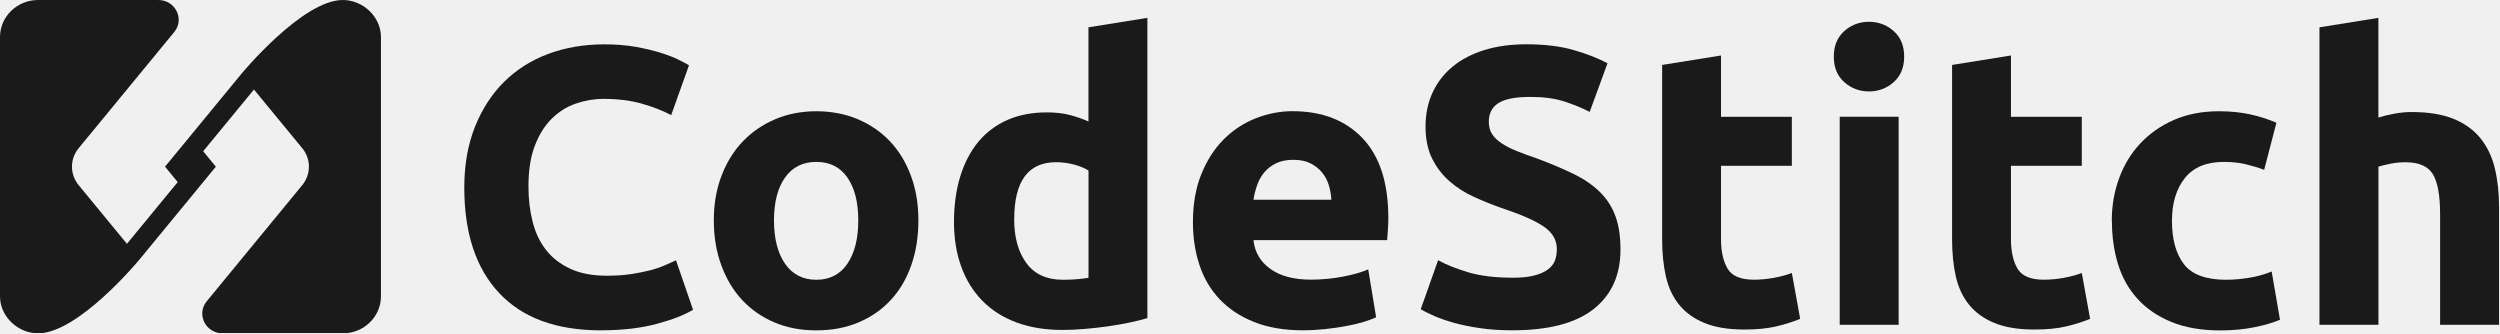
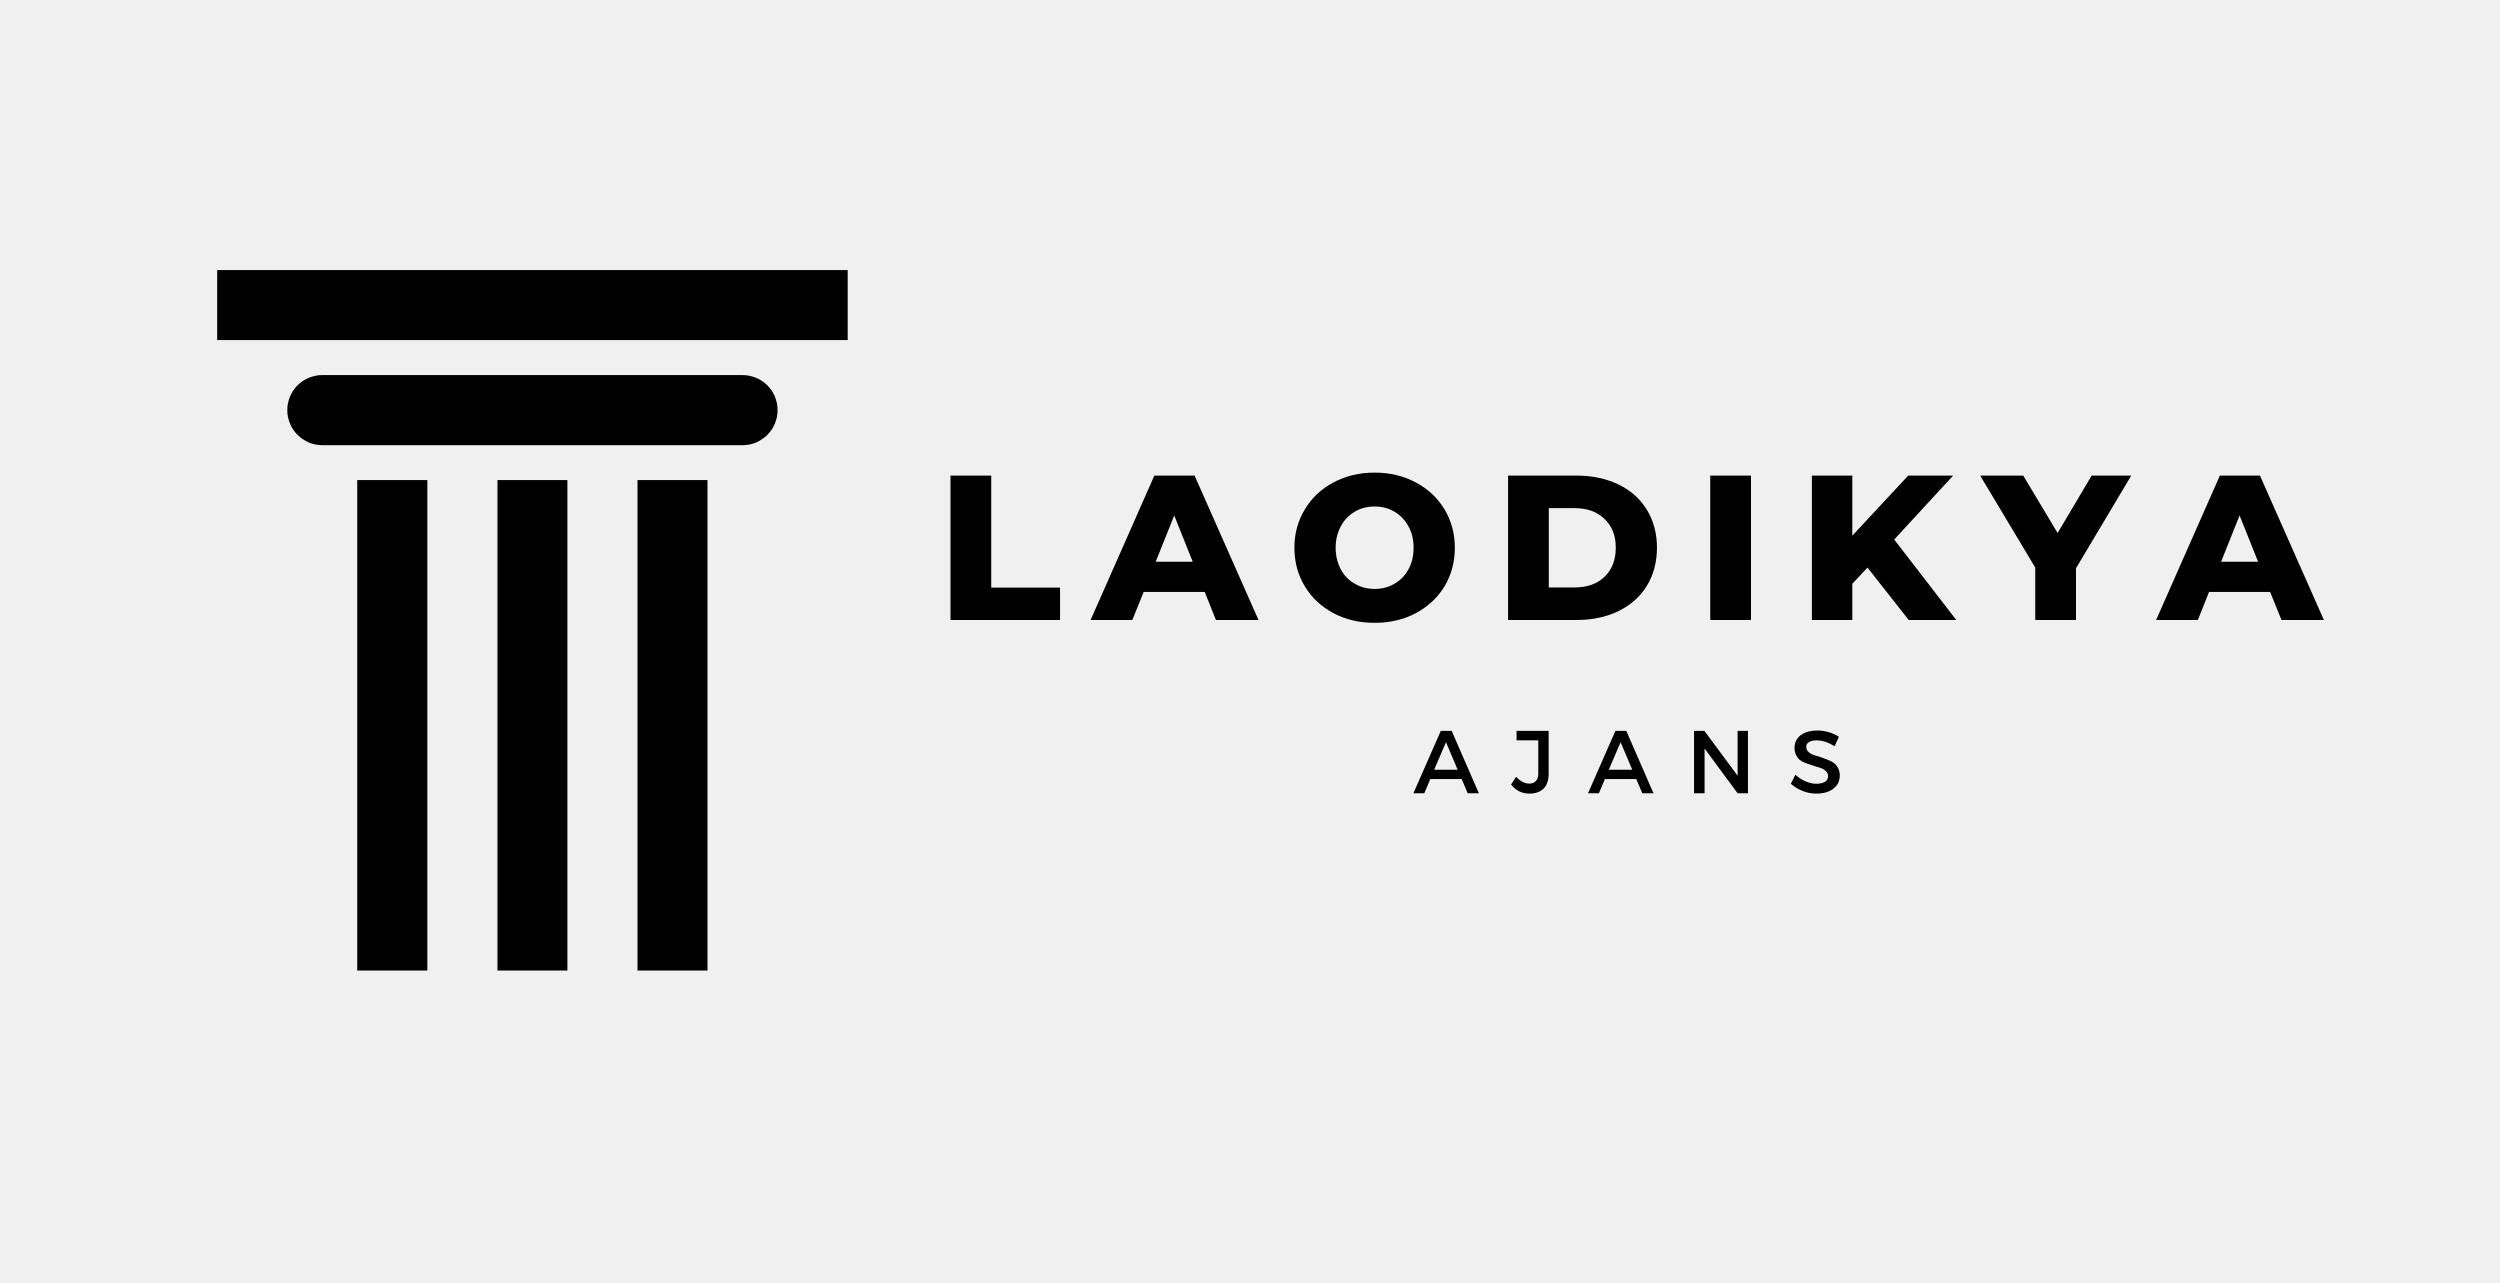
- <svg xmlns="http://www.w3.org/2000/svg" width="210" height="28" viewBox="0 0 210 28" fill="none">
-   <g clip-path="url(#clip0_0_383)">
-     <mask id="mask0_0_383" style="mask-type:luminance" maskUnits="userSpaceOnUse" x="0" y="0" width="210" height="28">
-       <path d="M210 0H0V28H210V0Z" fill="white" />
-     </mask>
-     <g mask="url(#mask0_0_383)">
-       <path d="M28.796 0C25.391 0 20.262 6.22 20.262 6.22L15.998 11.405L13.863 14L14.928 15.295L10.663 20.48L6.609 15.555C5.859 14.645 5.859 13.355 6.609 12.445L14.633 2.695C15.528 1.61 14.733 0 13.298 0H3.2C1.435 0 0 1.395 0 3.11V24.89C0 26.61 1.525 28 3.2 28C6.604 28 11.733 21.78 11.733 21.78L15.998 16.595L18.132 14L17.067 12.705L21.332 7.52L25.386 12.445C26.136 13.355 26.136 14.645 25.386 15.555L17.367 25.305C16.472 26.39 17.267 28 18.702 28H28.8C30.565 28 32 26.605 32 24.89V3.11C32 1.39 30.475 0 28.8 0H28.796Z" fill="#1A1A1A" />
-       <path d="M50.495 27.75C46.75 27.75 43.9 26.71 41.94 24.625C39.98 22.545 39 19.59 39 15.755C39 13.85 39.3 12.15 39.895 10.655C40.495 9.16 41.31 7.895 42.355 6.865C43.395 5.835 44.635 5.055 46.075 4.52C47.515 3.99 49.075 3.725 50.76 3.725C51.735 3.725 52.62 3.795 53.42 3.94C54.215 4.085 54.915 4.25 55.515 4.44C56.115 4.63 56.61 4.82 57.01 5.02C57.41 5.22 57.695 5.375 57.875 5.485L56.38 9.67C55.67 9.295 54.845 8.97 53.905 8.705C52.965 8.44 51.895 8.305 50.7 8.305C49.905 8.305 49.12 8.44 48.355 8.705C47.59 8.97 46.915 9.4 46.33 9.985C45.745 10.57 45.27 11.33 44.92 12.26C44.565 13.19 44.39 14.32 44.39 15.65C44.39 16.715 44.505 17.705 44.74 18.625C44.97 19.545 45.35 20.335 45.87 21C46.39 21.665 47.07 22.19 47.915 22.58C48.755 22.97 49.775 23.16 50.97 23.16C51.725 23.16 52.4 23.115 52.995 23.025C53.595 22.935 54.125 22.83 54.59 22.71C55.055 22.59 55.465 22.45 55.82 22.295C56.175 22.14 56.495 21.995 56.785 21.865L58.215 26.02C57.485 26.465 56.455 26.86 55.125 27.215C53.795 27.57 52.255 27.745 50.505 27.745L50.495 27.75Z" fill="#1A1A1A" />
-       <path d="M77.145 18.515C77.145 19.89 76.945 21.145 76.545 22.285C76.145 23.425 75.57 24.4 74.815 25.21C74.06 26.02 73.16 26.645 72.105 27.085C71.055 27.53 69.875 27.75 68.565 27.75C67.255 27.75 66.11 27.53 65.06 27.085C64.005 26.64 63.105 26.015 62.35 25.21C61.595 24.4 61.01 23.425 60.59 22.285C60.17 21.145 59.96 19.89 59.96 18.515C59.96 17.14 60.175 15.89 60.61 14.76C61.04 13.63 61.64 12.665 62.405 11.87C63.17 11.075 64.075 10.455 65.13 10.01C66.18 9.565 67.33 9.345 68.57 9.345C69.81 9.345 70.99 9.565 72.045 10.01C73.095 10.455 74 11.075 74.755 11.87C75.51 12.665 76.095 13.63 76.515 14.76C76.935 15.89 77.145 17.14 77.145 18.515ZM72.095 18.515C72.095 16.985 71.79 15.785 71.18 14.91C70.57 14.035 69.7 13.6 68.57 13.6C67.44 13.6 66.565 14.035 65.945 14.91C65.325 15.785 65.015 16.985 65.015 18.515C65.015 20.045 65.325 21.255 65.945 22.155C66.565 23.05 67.44 23.5 68.57 23.5C69.7 23.5 70.57 23.05 71.18 22.155C71.79 21.26 72.095 20.045 72.095 18.515Z" fill="#1A1A1A" />
-       <path d="M96.385 26.72C95.94 26.855 95.435 26.98 94.855 27.1C94.28 27.22 93.675 27.325 93.045 27.415C92.415 27.505 91.77 27.575 91.12 27.63C90.465 27.685 89.84 27.715 89.24 27.715C87.8 27.715 86.515 27.505 85.385 27.085C84.255 26.665 83.305 26.06 82.53 25.275C81.755 24.49 81.16 23.535 80.75 22.415C80.34 21.295 80.135 20.04 80.135 18.645C80.135 17.25 80.31 15.95 80.665 14.805C81.02 13.665 81.53 12.695 82.195 11.895C82.86 11.1 83.675 10.49 84.635 10.07C85.6 9.65 86.7 9.44 87.94 9.44C88.625 9.44 89.24 9.505 89.785 9.64C90.325 9.775 90.875 9.96 91.43 10.205V2.295L96.38 1.5V26.72H96.385ZM85.19 18.415C85.19 19.945 85.535 21.175 86.22 22.105C86.905 23.035 87.925 23.5 89.275 23.5C89.72 23.5 90.13 23.485 90.505 23.45C90.88 23.415 91.19 23.38 91.435 23.335V14.325C91.125 14.125 90.72 13.96 90.225 13.825C89.725 13.69 89.22 13.625 88.715 13.625C86.365 13.625 85.195 15.22 85.195 18.41L85.19 18.415Z" fill="#1A1A1A" />
-       <path d="M100.205 18.68C100.205 17.13 100.445 15.77 100.92 14.61C101.395 13.445 102.02 12.48 102.8 11.7C103.575 10.925 104.465 10.34 105.475 9.94C106.485 9.54 107.52 9.34 108.58 9.34C111.06 9.34 113.02 10.1 114.46 11.615C115.9 13.135 116.62 15.365 116.62 18.31C116.62 18.6 116.61 18.915 116.585 19.255C116.565 19.6 116.54 19.905 116.52 20.17H105.29C105.4 21.19 105.875 21.995 106.72 22.595C107.56 23.195 108.69 23.49 110.11 23.49C111.02 23.49 111.91 23.405 112.785 23.24C113.66 23.075 114.375 22.87 114.93 22.625L115.595 26.645C115.33 26.78 114.975 26.91 114.53 27.045C114.085 27.18 113.595 27.295 113.05 27.395C112.505 27.495 111.925 27.58 111.305 27.645C110.685 27.71 110.065 27.745 109.445 27.745C107.87 27.745 106.505 27.51 105.34 27.045C104.175 26.58 103.215 25.945 102.45 25.135C101.685 24.325 101.12 23.37 100.755 22.26C100.39 21.155 100.205 19.955 100.205 18.67V18.68ZM111.835 16.785C111.815 16.365 111.74 15.955 111.62 15.555C111.5 15.155 111.31 14.8 111.055 14.49C110.8 14.18 110.48 13.925 110.09 13.725C109.7 13.525 109.22 13.425 108.645 13.425C108.07 13.425 107.615 13.52 107.215 13.705C106.815 13.895 106.485 14.145 106.22 14.455C105.955 14.765 105.75 15.125 105.605 15.535C105.46 15.945 105.355 16.36 105.29 16.78H111.835V16.785Z" fill="#1A1A1A" />
-       <path d="M127.055 23.33C127.785 23.33 128.39 23.27 128.865 23.145C129.34 23.025 129.725 22.855 130.01 22.645C130.3 22.435 130.495 22.185 130.61 21.895C130.72 21.605 130.775 21.285 130.775 20.93C130.775 20.175 130.42 19.55 129.71 19.055C129 18.555 127.78 18.02 126.055 17.445C125.3 17.18 124.55 16.875 123.795 16.53C123.04 16.185 122.365 15.755 121.77 15.235C121.17 14.715 120.685 14.085 120.31 13.34C119.935 12.6 119.745 11.695 119.745 10.63C119.745 9.565 119.945 8.61 120.345 7.755C120.745 6.9 121.31 6.175 122.04 5.58C122.77 4.98 123.655 4.525 124.7 4.2C125.74 3.88 126.915 3.72 128.22 3.72C129.77 3.72 131.11 3.885 132.24 4.22C133.37 4.55 134.3 4.92 135.03 5.315L133.535 9.4C132.89 9.07 132.18 8.775 131.39 8.52C130.605 8.265 129.655 8.14 128.55 8.14C127.31 8.14 126.42 8.31 125.875 8.655C125.33 9 125.06 9.525 125.06 10.235C125.06 10.655 125.16 11.01 125.36 11.3C125.56 11.59 125.84 11.85 126.205 12.08C126.57 12.315 126.99 12.525 127.465 12.71C127.94 12.9 128.465 13.09 129.045 13.29C130.24 13.735 131.28 14.17 132.17 14.605C133.055 15.035 133.79 15.54 134.38 16.115C134.965 16.69 135.405 17.365 135.69 18.14C135.98 18.915 136.12 19.855 136.12 20.965C136.12 23.115 135.365 24.78 133.86 25.965C132.355 27.15 130.085 27.745 127.05 27.745C126.03 27.745 125.11 27.685 124.29 27.56C123.47 27.44 122.745 27.29 122.115 27.11C121.485 26.935 120.94 26.745 120.485 26.545C120.03 26.345 119.65 26.16 119.34 25.98L120.8 21.86C121.485 22.235 122.335 22.575 123.34 22.875C124.345 23.175 125.585 23.325 127.045 23.325L127.055 23.33Z" fill="#1A1A1A" />
-       <path d="M139.615 5.455L144.565 4.66V9.81H150.515V13.93H144.565V20.075C144.565 21.115 144.75 21.945 145.115 22.565C145.48 23.185 146.215 23.495 147.325 23.495C147.855 23.495 148.405 23.445 148.97 23.345C149.535 23.245 150.05 23.105 150.515 22.93L151.215 26.785C150.615 27.03 149.95 27.24 149.22 27.415C148.49 27.59 147.59 27.68 146.53 27.68C145.18 27.68 144.06 27.495 143.175 27.13C142.29 26.765 141.58 26.255 141.05 25.6C140.52 24.945 140.145 24.155 139.935 23.225C139.725 22.295 139.62 21.265 139.62 20.135V5.455H139.615Z" fill="#1A1A1A" />
-       <path d="M159.95 4.755C159.95 5.665 159.655 6.38 159.07 6.9C158.485 7.42 157.79 7.68 156.995 7.68C156.2 7.68 155.505 7.42 154.92 6.9C154.335 6.38 154.04 5.665 154.04 4.755C154.04 3.845 154.335 3.135 154.92 2.61C155.505 2.09 156.2 1.83 156.995 1.83C157.79 1.83 158.485 2.09 159.07 2.61C159.655 3.13 159.95 3.845 159.95 4.755ZM159.485 27.285H154.535V9.805H159.485V27.285Z" fill="#1A1A1A" />
-       <path d="M163.97 5.455L168.92 4.66V9.81H174.87V13.93H168.92V20.075C168.92 21.115 169.105 21.945 169.47 22.565C169.835 23.185 170.57 23.495 171.68 23.495C172.21 23.495 172.76 23.445 173.325 23.345C173.89 23.245 174.405 23.105 174.87 22.93L175.57 26.785C174.97 27.03 174.305 27.24 173.575 27.415C172.845 27.59 171.945 27.68 170.885 27.68C169.535 27.68 168.415 27.495 167.53 27.13C166.645 26.765 165.935 26.255 165.405 25.6C164.875 24.945 164.5 24.155 164.29 23.225C164.08 22.295 163.975 21.265 163.975 20.135V5.455H163.97Z" fill="#1A1A1A" />
-       <path d="M177.39 18.545C177.39 17.28 177.595 16.09 178.005 14.975C178.415 13.855 179.005 12.88 179.785 12.05C180.56 11.22 181.5 10.56 182.61 10.075C183.72 9.59 184.98 9.345 186.4 9.345C187.33 9.345 188.185 9.43 188.96 9.595C189.735 9.76 190.49 10 191.22 10.31L190.19 14.265C189.725 14.09 189.215 13.935 188.66 13.8C188.105 13.665 187.485 13.6 186.8 13.6C185.34 13.6 184.245 14.055 183.525 14.96C182.805 15.87 182.445 17.065 182.445 18.55C182.445 20.125 182.785 21.34 183.46 22.205C184.135 23.07 185.315 23.5 187 23.5C187.6 23.5 188.24 23.445 188.925 23.335C189.61 23.225 190.245 23.045 190.82 22.805L191.52 26.86C190.945 27.105 190.225 27.315 189.36 27.49C188.495 27.665 187.545 27.755 186.505 27.755C184.91 27.755 183.535 27.515 182.385 27.04C181.235 26.565 180.285 25.915 179.545 25.095C178.8 24.275 178.26 23.305 177.915 22.19C177.57 21.07 177.4 19.86 177.4 18.55L177.39 18.545Z" fill="#1A1A1A" />
-       <path d="M194.835 27.285V2.295L199.785 1.5V9.875C200.12 9.765 200.545 9.66 201.065 9.56C201.585 9.46 202.09 9.41 202.575 9.41C203.995 9.41 205.17 9.605 206.115 9.99C207.055 10.38 207.81 10.925 208.375 11.635C208.94 12.345 209.34 13.185 209.57 14.16C209.805 15.135 209.92 16.22 209.92 17.415V27.285H204.97V18.015C204.97 16.42 204.765 15.29 204.355 14.625C203.945 13.96 203.185 13.63 202.08 13.63C201.635 13.63 201.22 13.67 200.835 13.745C200.445 13.825 200.1 13.905 199.79 13.995V27.285H194.84H194.835Z" fill="#1A1A1A" />
-     </g>
-   </g>
-   <defs>
-     <clipPath id="clip0_0_383">
-       <rect width="210" height="28" fill="white" />
-     </clipPath>
-   </defs>
+ <svg xmlns="http://www.w3.org/2000/svg" width="78" zoomAndPan="magnify" viewBox="0 0 58.5 30" height="40" preserveAspectRatio="xMidYMid meet" version="1.0">
+   <path fill="#000000" d="M 7.543 8.777 L 17.375 8.777 C 17.43 8.777 17.484 8.781 17.535 8.793 C 17.59 8.805 17.641 8.82 17.691 8.84 C 17.738 8.859 17.785 8.887 17.832 8.914 C 17.875 8.945 17.918 8.98 17.957 9.016 C 17.992 9.055 18.027 9.098 18.059 9.141 C 18.086 9.188 18.113 9.234 18.133 9.281 C 18.152 9.332 18.168 9.383 18.18 9.438 C 18.191 9.488 18.195 9.543 18.195 9.598 C 18.195 9.652 18.191 9.703 18.18 9.758 C 18.168 9.809 18.152 9.859 18.133 9.91 C 18.113 9.961 18.086 10.008 18.059 10.051 C 18.027 10.098 17.992 10.137 17.957 10.176 C 17.918 10.215 17.875 10.246 17.832 10.277 C 17.785 10.309 17.738 10.332 17.691 10.355 C 17.641 10.375 17.59 10.391 17.535 10.402 C 17.484 10.41 17.43 10.418 17.375 10.418 L 7.543 10.418 C 7.488 10.418 7.434 10.41 7.383 10.402 C 7.328 10.391 7.277 10.375 7.227 10.355 C 7.18 10.332 7.133 10.309 7.086 10.277 C 7.043 10.246 7 10.215 6.961 10.176 C 6.926 10.137 6.891 10.098 6.859 10.051 C 6.832 10.008 6.805 9.961 6.785 9.91 C 6.766 9.859 6.75 9.809 6.738 9.758 C 6.727 9.703 6.723 9.652 6.723 9.598 C 6.723 9.543 6.727 9.488 6.738 9.438 C 6.75 9.383 6.766 9.332 6.785 9.281 C 6.805 9.234 6.832 9.188 6.859 9.141 C 6.891 9.098 6.926 9.055 6.961 9.016 C 7 8.98 7.043 8.945 7.086 8.914 C 7.133 8.887 7.18 8.859 7.227 8.84 C 7.277 8.82 7.328 8.805 7.383 8.793 C 7.434 8.781 7.488 8.777 7.543 8.777 M 19.836 6.32 L 19.836 7.957 L 5.082 7.957 L 5.082 6.32 Z M 14.918 11.234 L 16.555 11.234 L 16.555 22.711 L 14.918 22.711 Z M 8.359 11.234 L 10 11.234 L 10 22.711 L 8.359 22.711 Z M 11.641 11.234 L 13.277 11.234 L 13.277 22.711 L 11.641 22.711 Z M 11.641 11.234 " fill-opacity="1" fill-rule="nonzero" />
+   <path fill="#000000" d="M 22.242 11.129 L 23.195 11.129 L 23.195 13.75 L 24.805 13.75 L 24.805 14.508 L 22.242 14.508 Z M 22.242 11.129 " fill-opacity="1" fill-rule="nonzero" />
+   <path fill="#000000" d="M 28.191 13.852 L 26.762 13.852 L 26.496 14.508 L 25.52 14.508 L 27.012 11.129 L 27.953 11.129 L 29.449 14.508 L 28.453 14.508 Z M 27.91 13.145 L 27.477 12.062 L 27.043 13.145 Z M 27.91 13.145 " fill-opacity="1" fill-rule="nonzero" />
+   <path fill="#000000" d="M 32.168 14.574 C 31.809 14.574 31.488 14.5 31.203 14.348 C 30.918 14.195 30.695 13.988 30.535 13.723 C 30.371 13.453 30.289 13.152 30.289 12.816 C 30.289 12.484 30.371 12.184 30.535 11.918 C 30.695 11.648 30.918 11.441 31.203 11.289 C 31.488 11.137 31.809 11.059 32.168 11.059 C 32.523 11.059 32.844 11.137 33.129 11.289 C 33.414 11.441 33.637 11.648 33.801 11.918 C 33.961 12.184 34.043 12.484 34.043 12.816 C 34.043 13.152 33.961 13.453 33.801 13.723 C 33.637 13.988 33.414 14.195 33.129 14.348 C 32.844 14.5 32.523 14.574 32.168 14.574 Z M 32.168 13.781 C 32.336 13.781 32.492 13.742 32.629 13.66 C 32.766 13.582 32.879 13.469 32.957 13.324 C 33.039 13.176 33.078 13.008 33.078 12.816 C 33.078 12.629 33.039 12.461 32.957 12.316 C 32.879 12.168 32.766 12.055 32.629 11.973 C 32.492 11.891 32.336 11.852 32.168 11.852 C 31.996 11.852 31.84 11.891 31.703 11.973 C 31.562 12.055 31.453 12.168 31.375 12.316 C 31.297 12.461 31.254 12.629 31.254 12.816 C 31.254 13.008 31.297 13.176 31.375 13.324 C 31.453 13.469 31.562 13.582 31.703 13.66 C 31.84 13.742 31.996 13.781 32.168 13.781 Z M 32.168 13.781 " fill-opacity="1" fill-rule="nonzero" />
+   <path fill="#000000" d="M 35.289 11.129 L 36.887 11.129 C 37.258 11.129 37.586 11.199 37.871 11.336 C 38.156 11.473 38.379 11.672 38.535 11.926 C 38.691 12.18 38.773 12.477 38.773 12.816 C 38.773 13.156 38.691 13.457 38.535 13.711 C 38.379 13.965 38.156 14.16 37.871 14.301 C 37.586 14.438 37.258 14.508 36.887 14.508 L 35.289 14.508 Z M 36.848 13.746 C 37.137 13.746 37.371 13.664 37.543 13.5 C 37.719 13.332 37.809 13.105 37.809 12.816 C 37.809 12.527 37.719 12.305 37.543 12.141 C 37.371 11.973 37.137 11.891 36.848 11.891 L 36.242 11.891 L 36.242 13.746 Z M 36.848 13.746 " fill-opacity="1" fill-rule="nonzero" />
+   <path fill="#000000" d="M 40.02 11.129 L 40.973 11.129 L 40.973 14.508 L 40.02 14.508 Z M 40.02 11.129 " fill-opacity="1" fill-rule="nonzero" />
+   <path fill="#000000" d="M 43.699 13.281 L 43.344 13.66 L 43.344 14.508 L 42.398 14.508 L 42.398 11.129 L 43.344 11.129 L 43.344 12.535 L 44.652 11.129 L 45.703 11.129 L 44.324 12.625 L 45.777 14.508 L 44.664 14.508 Z M 43.699 13.281 " fill-opacity="1" fill-rule="nonzero" />
+   <path fill="#000000" d="M 48.578 13.297 L 48.578 14.508 L 47.625 14.508 L 47.625 13.281 L 46.336 11.129 L 47.344 11.129 L 48.148 12.473 L 48.945 11.129 L 49.871 11.129 Z M 48.578 13.297 " fill-opacity="1" fill-rule="nonzero" />
+   <path fill="#000000" d="M 53.121 13.852 L 51.691 13.852 L 51.43 14.508 L 50.453 14.508 L 51.945 11.129 L 52.883 11.129 L 54.379 14.508 L 53.387 14.508 Z M 52.84 13.145 L 52.406 12.062 L 51.973 13.145 Z M 52.84 13.145 " fill-opacity="1" fill-rule="nonzero" />
+   <path fill="#000000" d="M 34.203 18.23 L 33.469 18.23 L 33.328 18.562 L 33.074 18.562 L 33.715 17.102 L 33.969 17.102 L 34.605 18.562 L 34.344 18.562 Z M 34.109 18.012 L 33.836 17.367 L 33.559 18.012 Z M 34.109 18.012 " fill-opacity="1" fill-rule="nonzero" />
+   <path fill="#000000" d="M 36.238 17.102 L 36.238 18.113 C 36.238 18.258 36.199 18.371 36.121 18.453 C 36.039 18.531 35.93 18.57 35.789 18.57 C 35.613 18.57 35.473 18.5 35.359 18.359 L 35.477 18.176 C 35.574 18.281 35.676 18.336 35.785 18.336 C 35.852 18.336 35.902 18.316 35.938 18.277 C 35.977 18.238 35.996 18.18 35.996 18.105 L 35.996 17.324 L 35.488 17.324 L 35.488 17.102 Z M 36.238 17.102 " fill-opacity="1" fill-rule="nonzero" />
+   <path fill="#000000" d="M 38.289 18.23 L 37.555 18.23 L 37.414 18.562 L 37.16 18.562 L 37.801 17.102 L 38.055 17.102 L 38.691 18.562 L 38.43 18.562 Z M 38.195 18.012 L 37.922 17.367 L 37.645 18.012 Z M 38.195 18.012 " fill-opacity="1" fill-rule="nonzero" />
+   <path fill="#000000" d="M 40.902 18.562 L 40.66 18.562 L 39.887 17.516 L 39.887 18.562 L 39.641 18.562 L 39.641 17.102 L 39.883 17.102 L 40.66 18.152 L 40.66 17.102 L 40.902 17.102 Z M 40.902 18.562 " fill-opacity="1" fill-rule="nonzero" />
+   <path fill="#000000" d="M 42.523 17.094 C 42.711 17.094 42.879 17.145 43.031 17.242 L 42.93 17.461 C 42.781 17.371 42.641 17.324 42.504 17.324 C 42.43 17.324 42.371 17.34 42.328 17.367 C 42.285 17.391 42.266 17.43 42.266 17.477 C 42.266 17.523 42.285 17.566 42.324 17.602 C 42.363 17.633 42.41 17.66 42.469 17.676 C 42.527 17.691 42.594 17.711 42.66 17.738 C 42.727 17.762 42.793 17.789 42.852 17.816 C 42.906 17.844 42.957 17.883 42.992 17.941 C 43.031 17.996 43.051 18.066 43.051 18.148 C 43.051 18.277 43 18.379 42.898 18.457 C 42.797 18.535 42.664 18.57 42.504 18.57 C 42.391 18.57 42.281 18.551 42.18 18.508 C 42.074 18.465 41.984 18.41 41.906 18.34 L 42.012 18.129 C 42.086 18.195 42.164 18.25 42.254 18.285 C 42.344 18.324 42.426 18.34 42.504 18.34 C 42.59 18.34 42.656 18.324 42.707 18.293 C 42.754 18.262 42.777 18.219 42.777 18.164 C 42.777 18.113 42.758 18.07 42.719 18.039 C 42.68 18 42.633 17.977 42.574 17.961 C 42.516 17.945 42.453 17.926 42.387 17.902 C 42.316 17.883 42.254 17.855 42.195 17.832 C 42.137 17.805 42.086 17.766 42.051 17.707 C 42.012 17.648 41.992 17.582 41.992 17.5 C 41.992 17.379 42.039 17.277 42.137 17.203 C 42.234 17.133 42.363 17.094 42.523 17.094 Z M 42.523 17.094 " fill-opacity="1" fill-rule="nonzero" />
</svg>
